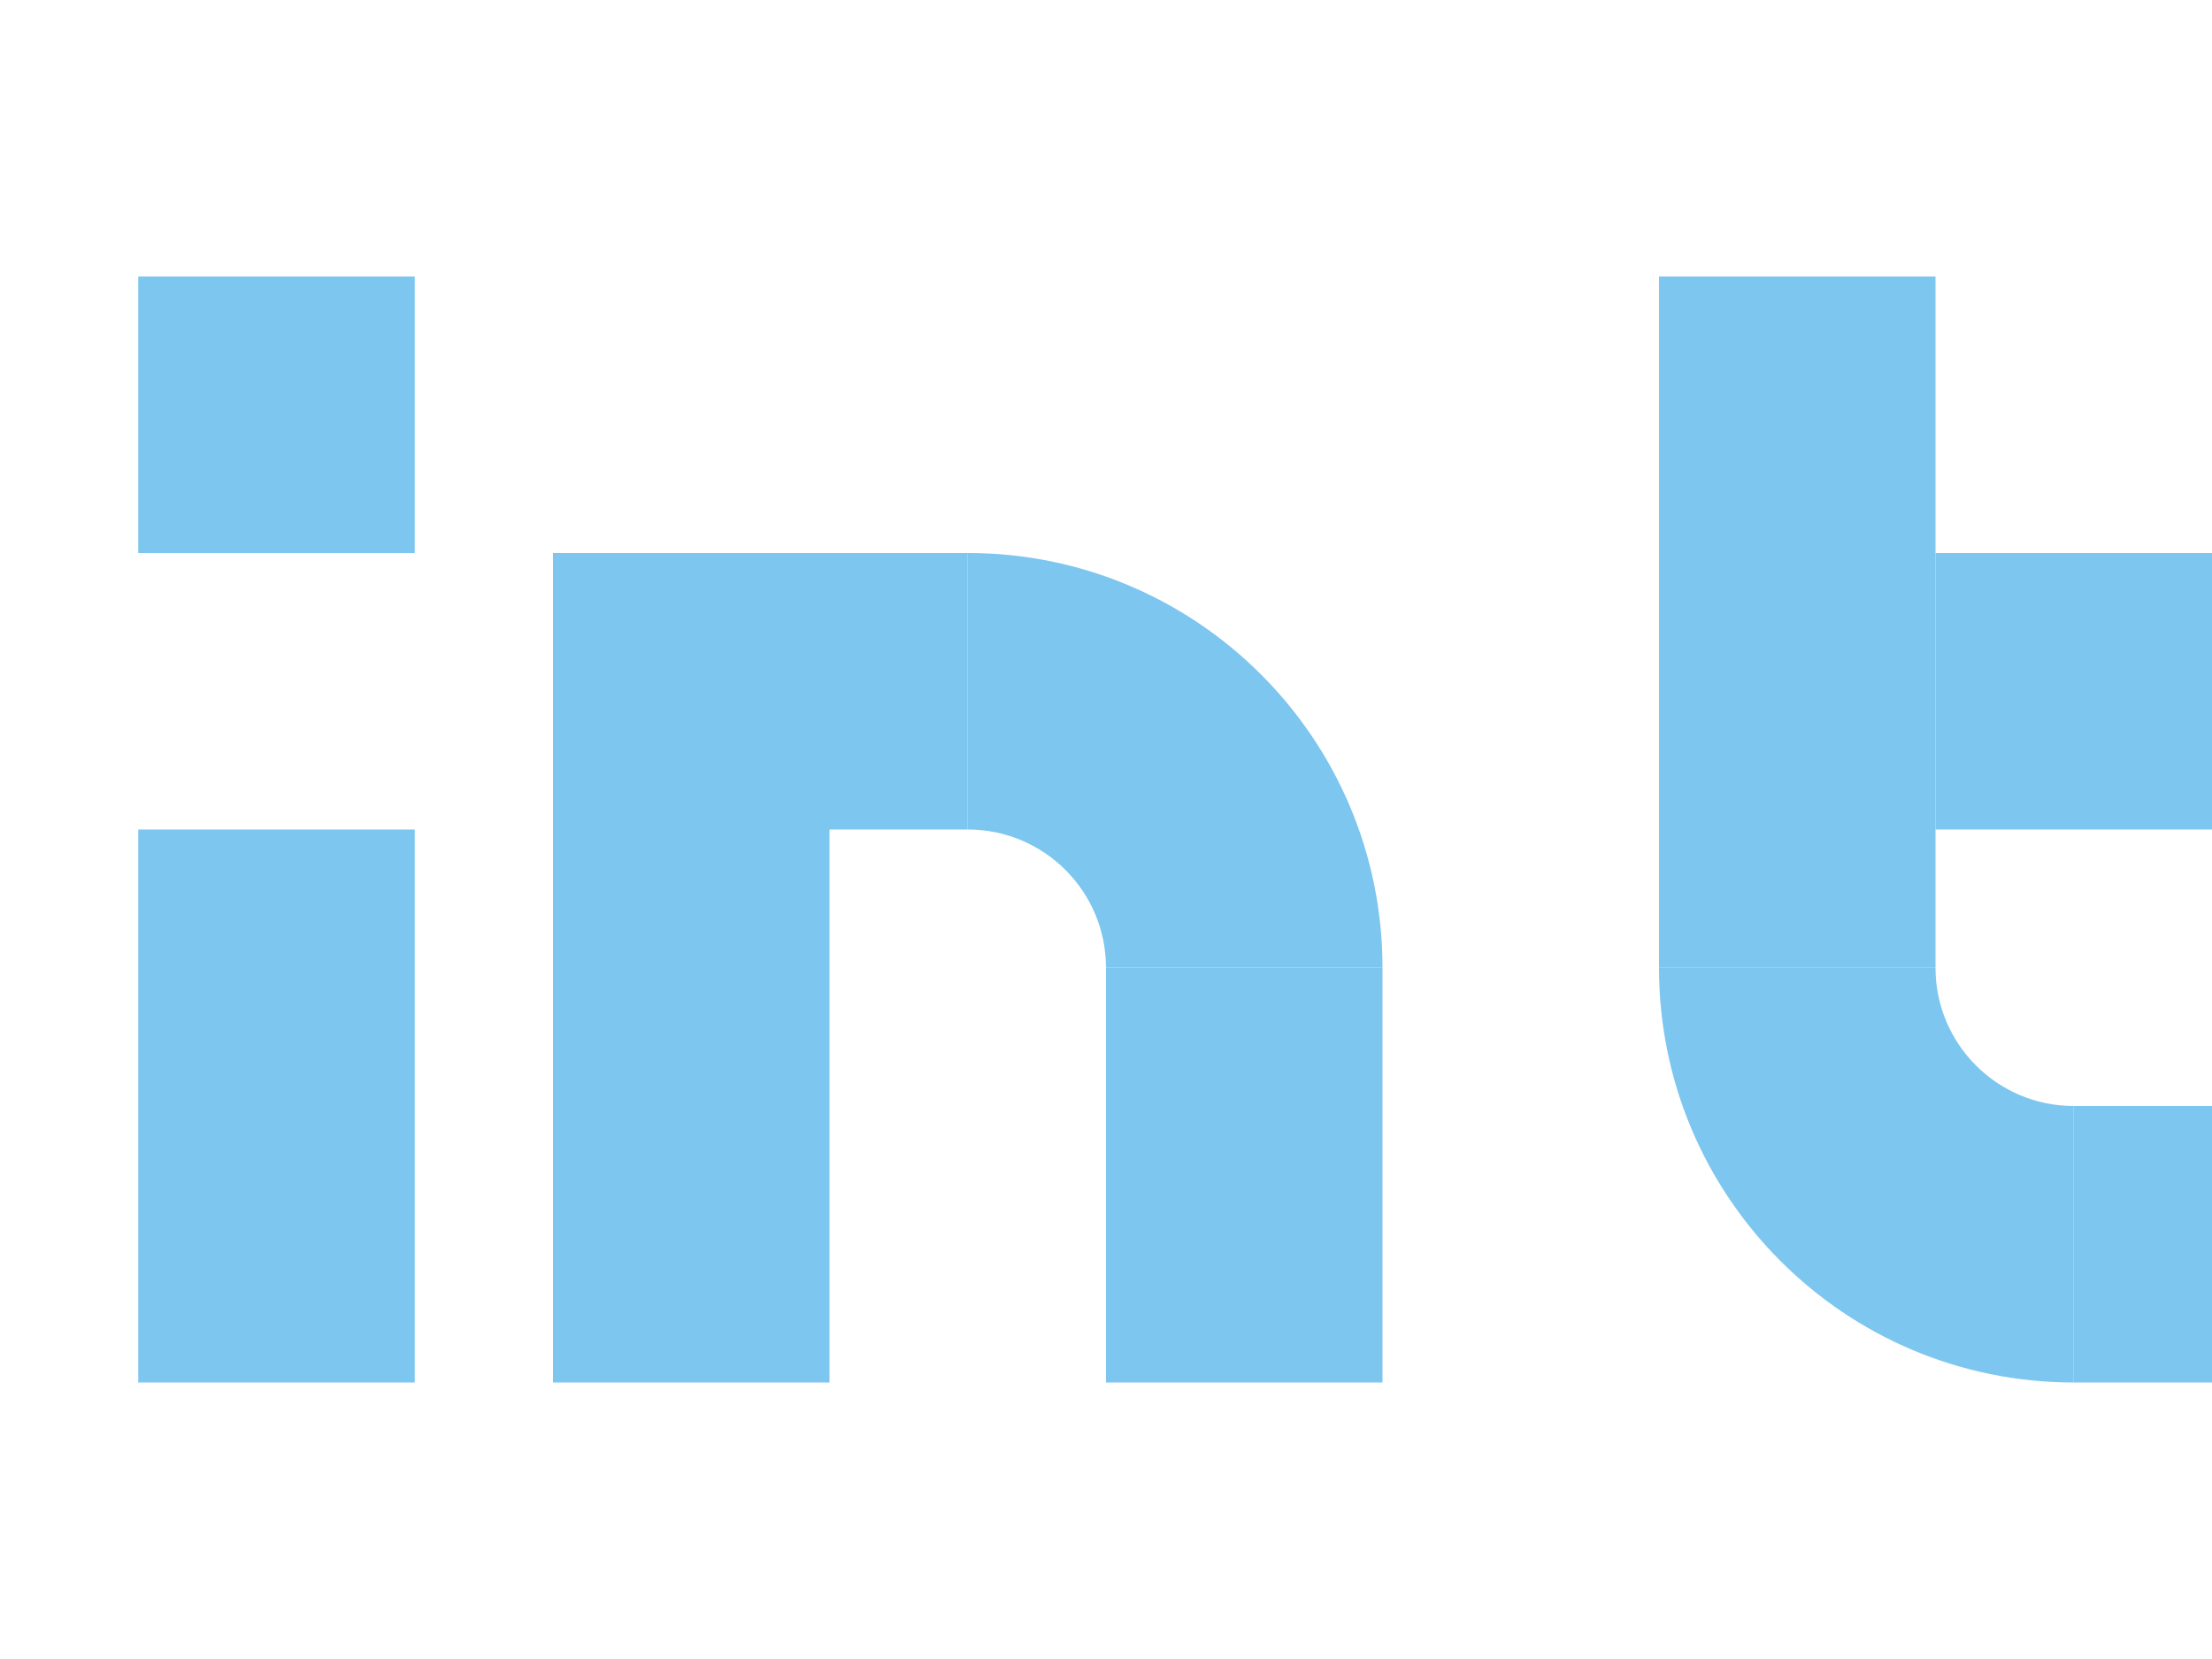
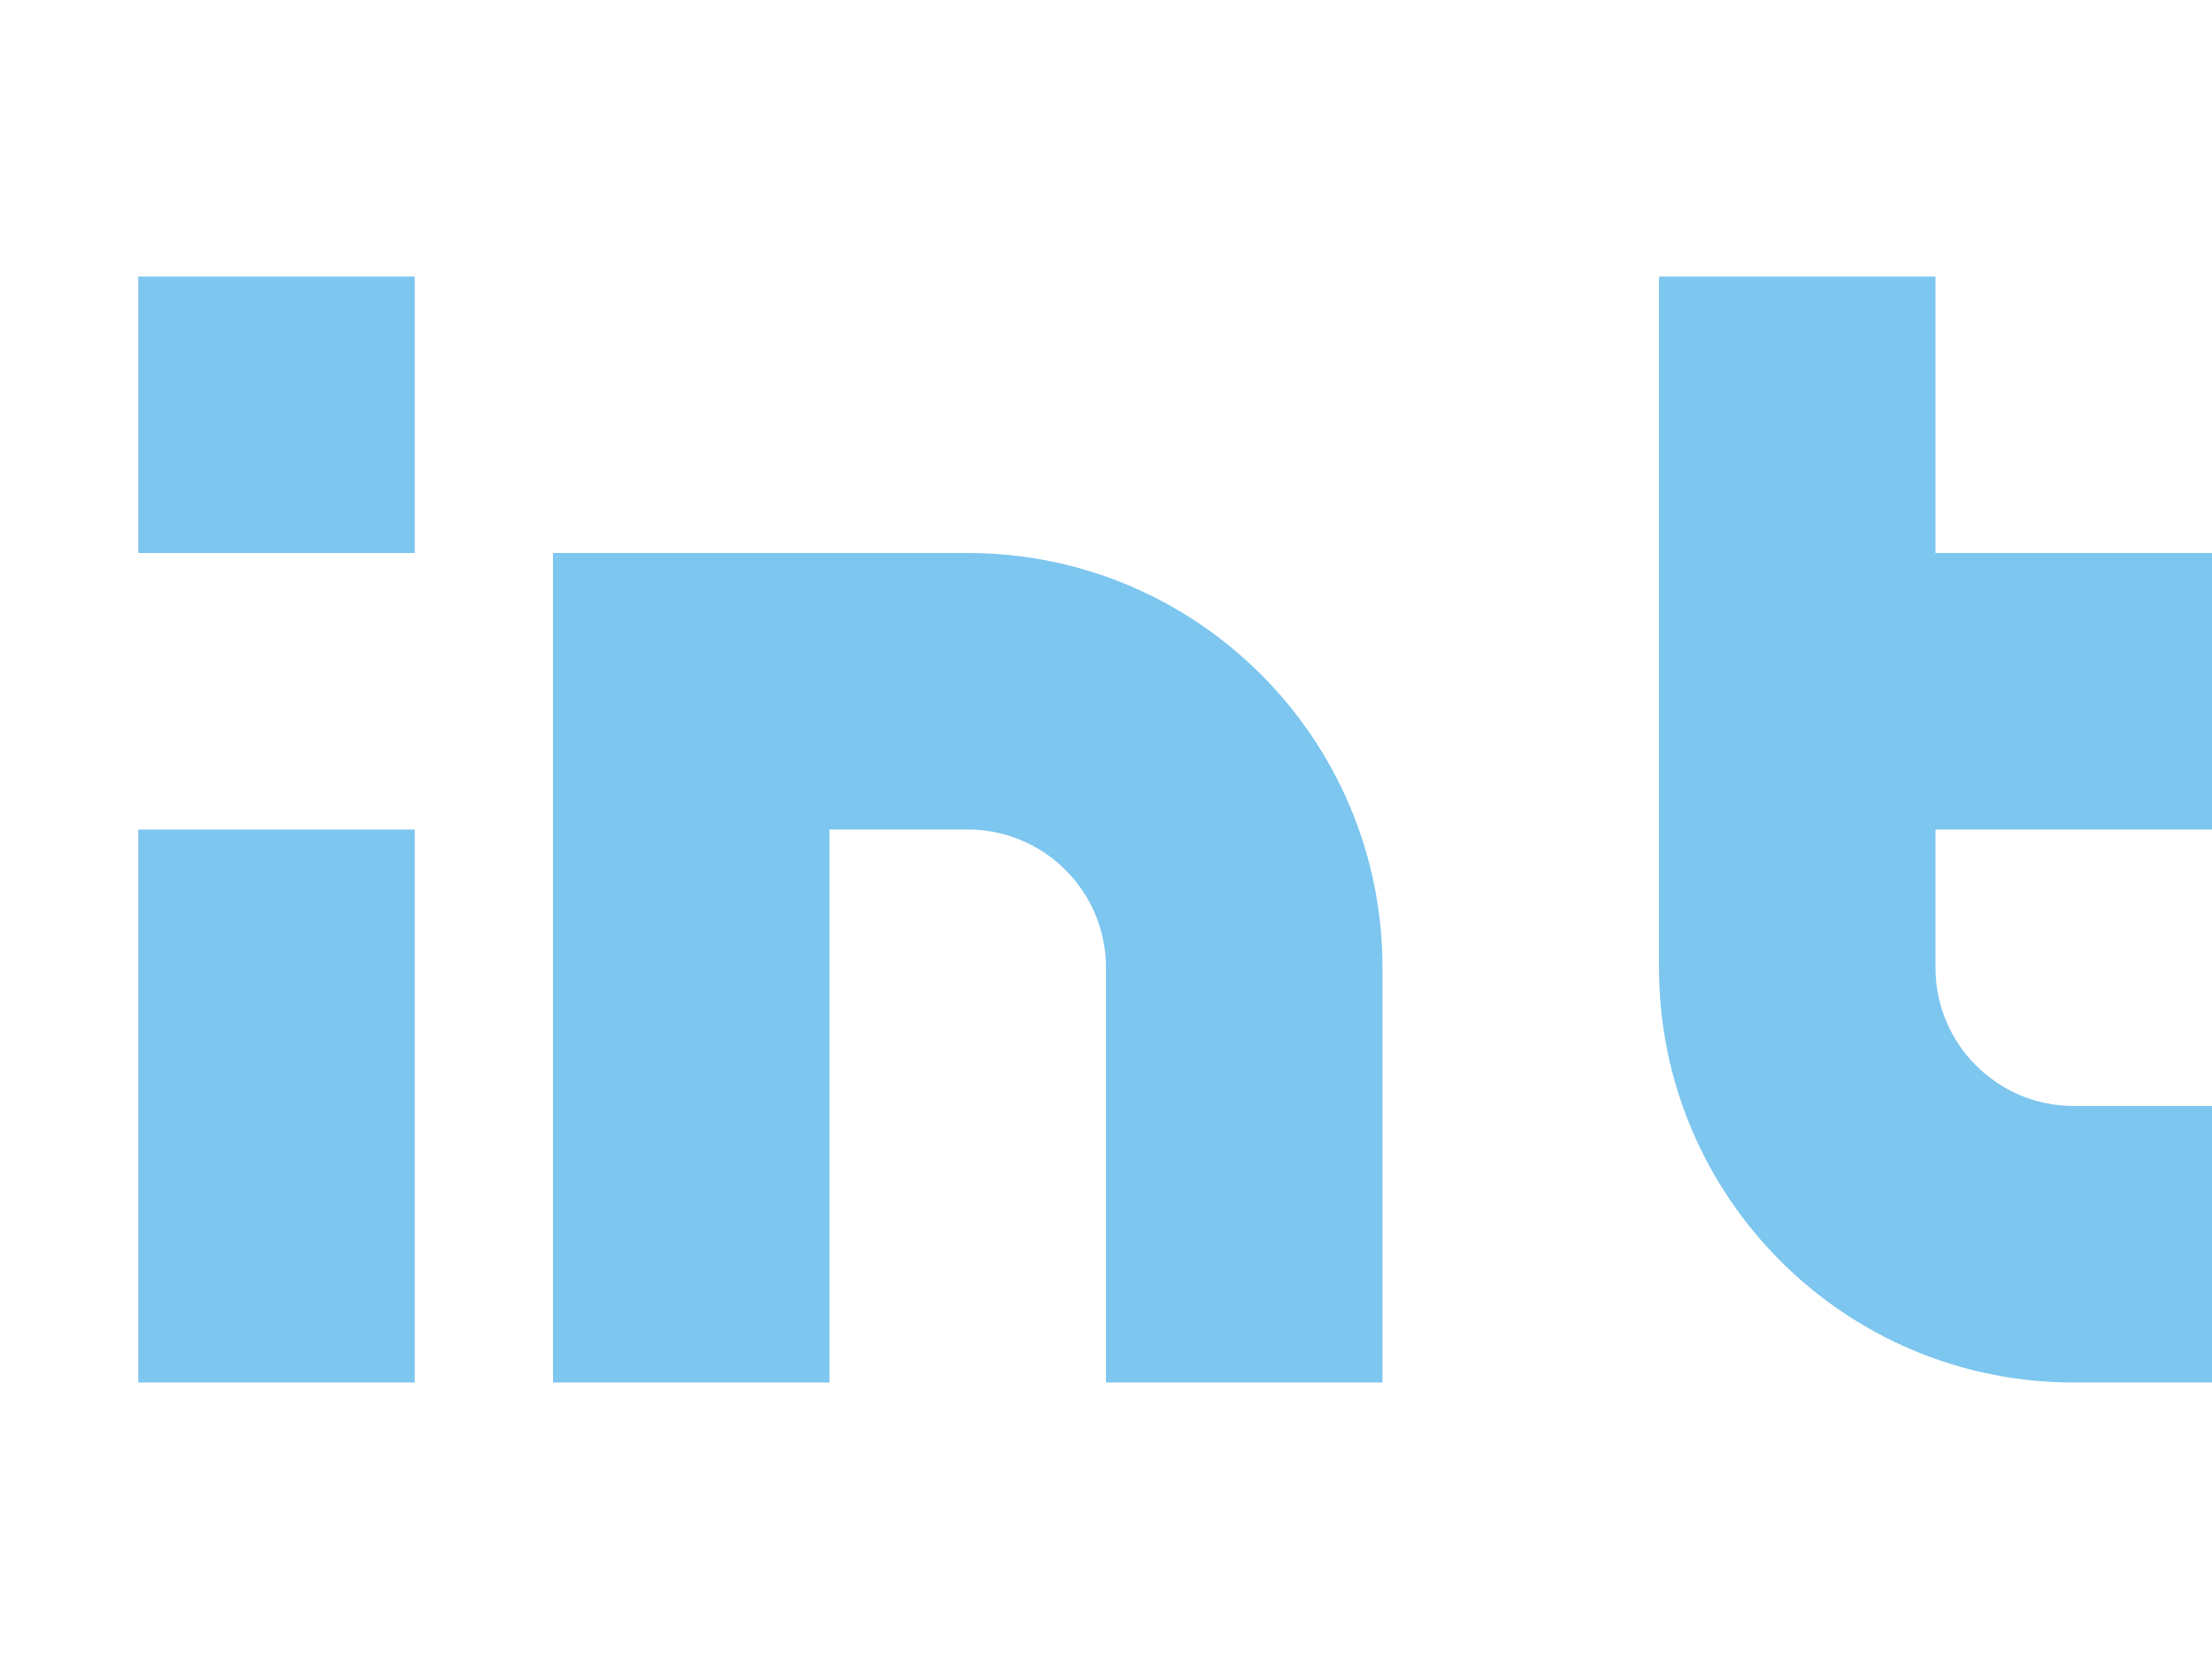
<svg xmlns="http://www.w3.org/2000/svg" width="16" height="12" viewBox="0 0 16 12" id="svg2" version="1.1">
  <defs id="defs4" />
  <g id="layer1" transform="translate(0,-1040.362)">
-     <rect style="fill:#7dc6ef;fill-opacity:1;stroke:none;stroke-width:2;stroke-linecap:butt;stroke-linejoin:round;stroke-miterlimit:4;stroke-dasharray:none;stroke-opacity:1" id="rect4412" width="2" height="4" x="1" y="1046.362" />
-     <rect style="fill:#7dc6ef;fill-opacity:1;stroke:none;stroke-width:2;stroke-linecap:butt;stroke-linejoin:round;stroke-miterlimit:4;stroke-dasharray:none;stroke-opacity:1" id="rect4414" width="2" height="6" x="4" y="1044.362" />
-     <path id="path4428" d="m 7,1044.362 a 3,3 0 0 1 3,3 l -2,0 a 1,1 0 0 0 -1,-1 l 0,-2 z" style="fill:#7dc6ef;fill-opacity:1;stroke:none;stroke-width:2;stroke-linecap:butt;stroke-linejoin:round;stroke-miterlimit:4;stroke-dasharray:none;stroke-opacity:1" />
-     <rect y="1047.362" x="8" height="3" width="2" id="rect4430" style="fill:#7dc6ef;fill-opacity:1;stroke:none;stroke-width:2;stroke-linecap:butt;stroke-linejoin:round;stroke-miterlimit:4;stroke-dasharray:none;stroke-opacity:1" />
-     <rect y="1042.362" x="1" height="2" width="2" id="rect4432" style="fill:#7dc6ef;fill-opacity:1;stroke:none;stroke-width:2;stroke-linecap:butt;stroke-linejoin:round;stroke-miterlimit:4;stroke-dasharray:none;stroke-opacity:1" />
-     <rect transform="scale(1,-1)" style="fill:#7dc6ef;fill-opacity:1;stroke:none;stroke-width:2;stroke-linecap:butt;stroke-linejoin:round;stroke-miterlimit:4;stroke-dasharray:none;stroke-opacity:1" id="rect4455" width="2" height="5" x="12" y="-1047.362" />
-     <rect transform="scale(1,-1)" y="-1046.362" x="14" height="2" width="2" id="rect4457" style="fill:#7dc6ef;fill-opacity:1;stroke:none;stroke-width:2;stroke-linecap:butt;stroke-linejoin:round;stroke-miterlimit:4;stroke-dasharray:none;stroke-opacity:1" />
-     <path style="fill:#7dc6ef;fill-opacity:1;stroke:none;stroke-width:2;stroke-linecap:butt;stroke-linejoin:round;stroke-miterlimit:4;stroke-dasharray:none;stroke-opacity:1" d="m 15,1050.362 a 3,3 0 0 1 -3,-3 l 2,0 a 1,1 0 0 0 1,1 l 0,2 z" id="path4459" />
-     <rect style="fill:#7dc6ef;fill-opacity:1;stroke:none;stroke-width:2;stroke-linecap:butt;stroke-linejoin:round;stroke-miterlimit:4;stroke-dasharray:none;stroke-opacity:1" id="rect4142" width="2" height="2" x="5" y="1044.362" />
-     <rect style="fill:#7dc6ef;fill-opacity:1;stroke:none;stroke-width:2;stroke-linecap:butt;stroke-linejoin:round;stroke-miterlimit:4;stroke-dasharray:none;stroke-opacity:1" id="rect4144" width="1" height="2" x="15" y="-1050.362" transform="scale(1,-1)" />
+     <path style="fill:#7dc6ef;fill-opacity:1;stroke:none;stroke-width:2;stroke-linecap:butt;stroke-linejoin:round;stroke-miterlimit:4;stroke-dasharray:none;stroke-opacity:1" d="M 1 2 L 1 4 L 3 4 L 3 2 L 1 2 z M 12 2 L 12 7 A 3 3 0 0 0 15 10 L 16 10 L 16 8 L 15 8 A 1 1 0 0 1 14 7 L 14 6 L 16 6 L 16 4 L 14 4 L 14 2 L 12 2 z M 4 4 L 4 10 L 6 10 L 6 6 L 7 6 A 1 1 0 0 1 8 7 L 8 10 L 10 10 L 10 7 A 3 3 0 0 0 7 4 L 6 4 L 4 4 z M 1 6 L 1 10 L 3 10 L 3 6 L 1 6 z " transform="translate(0,1040.362)" id="rect4412" />
  </g>
</svg>
